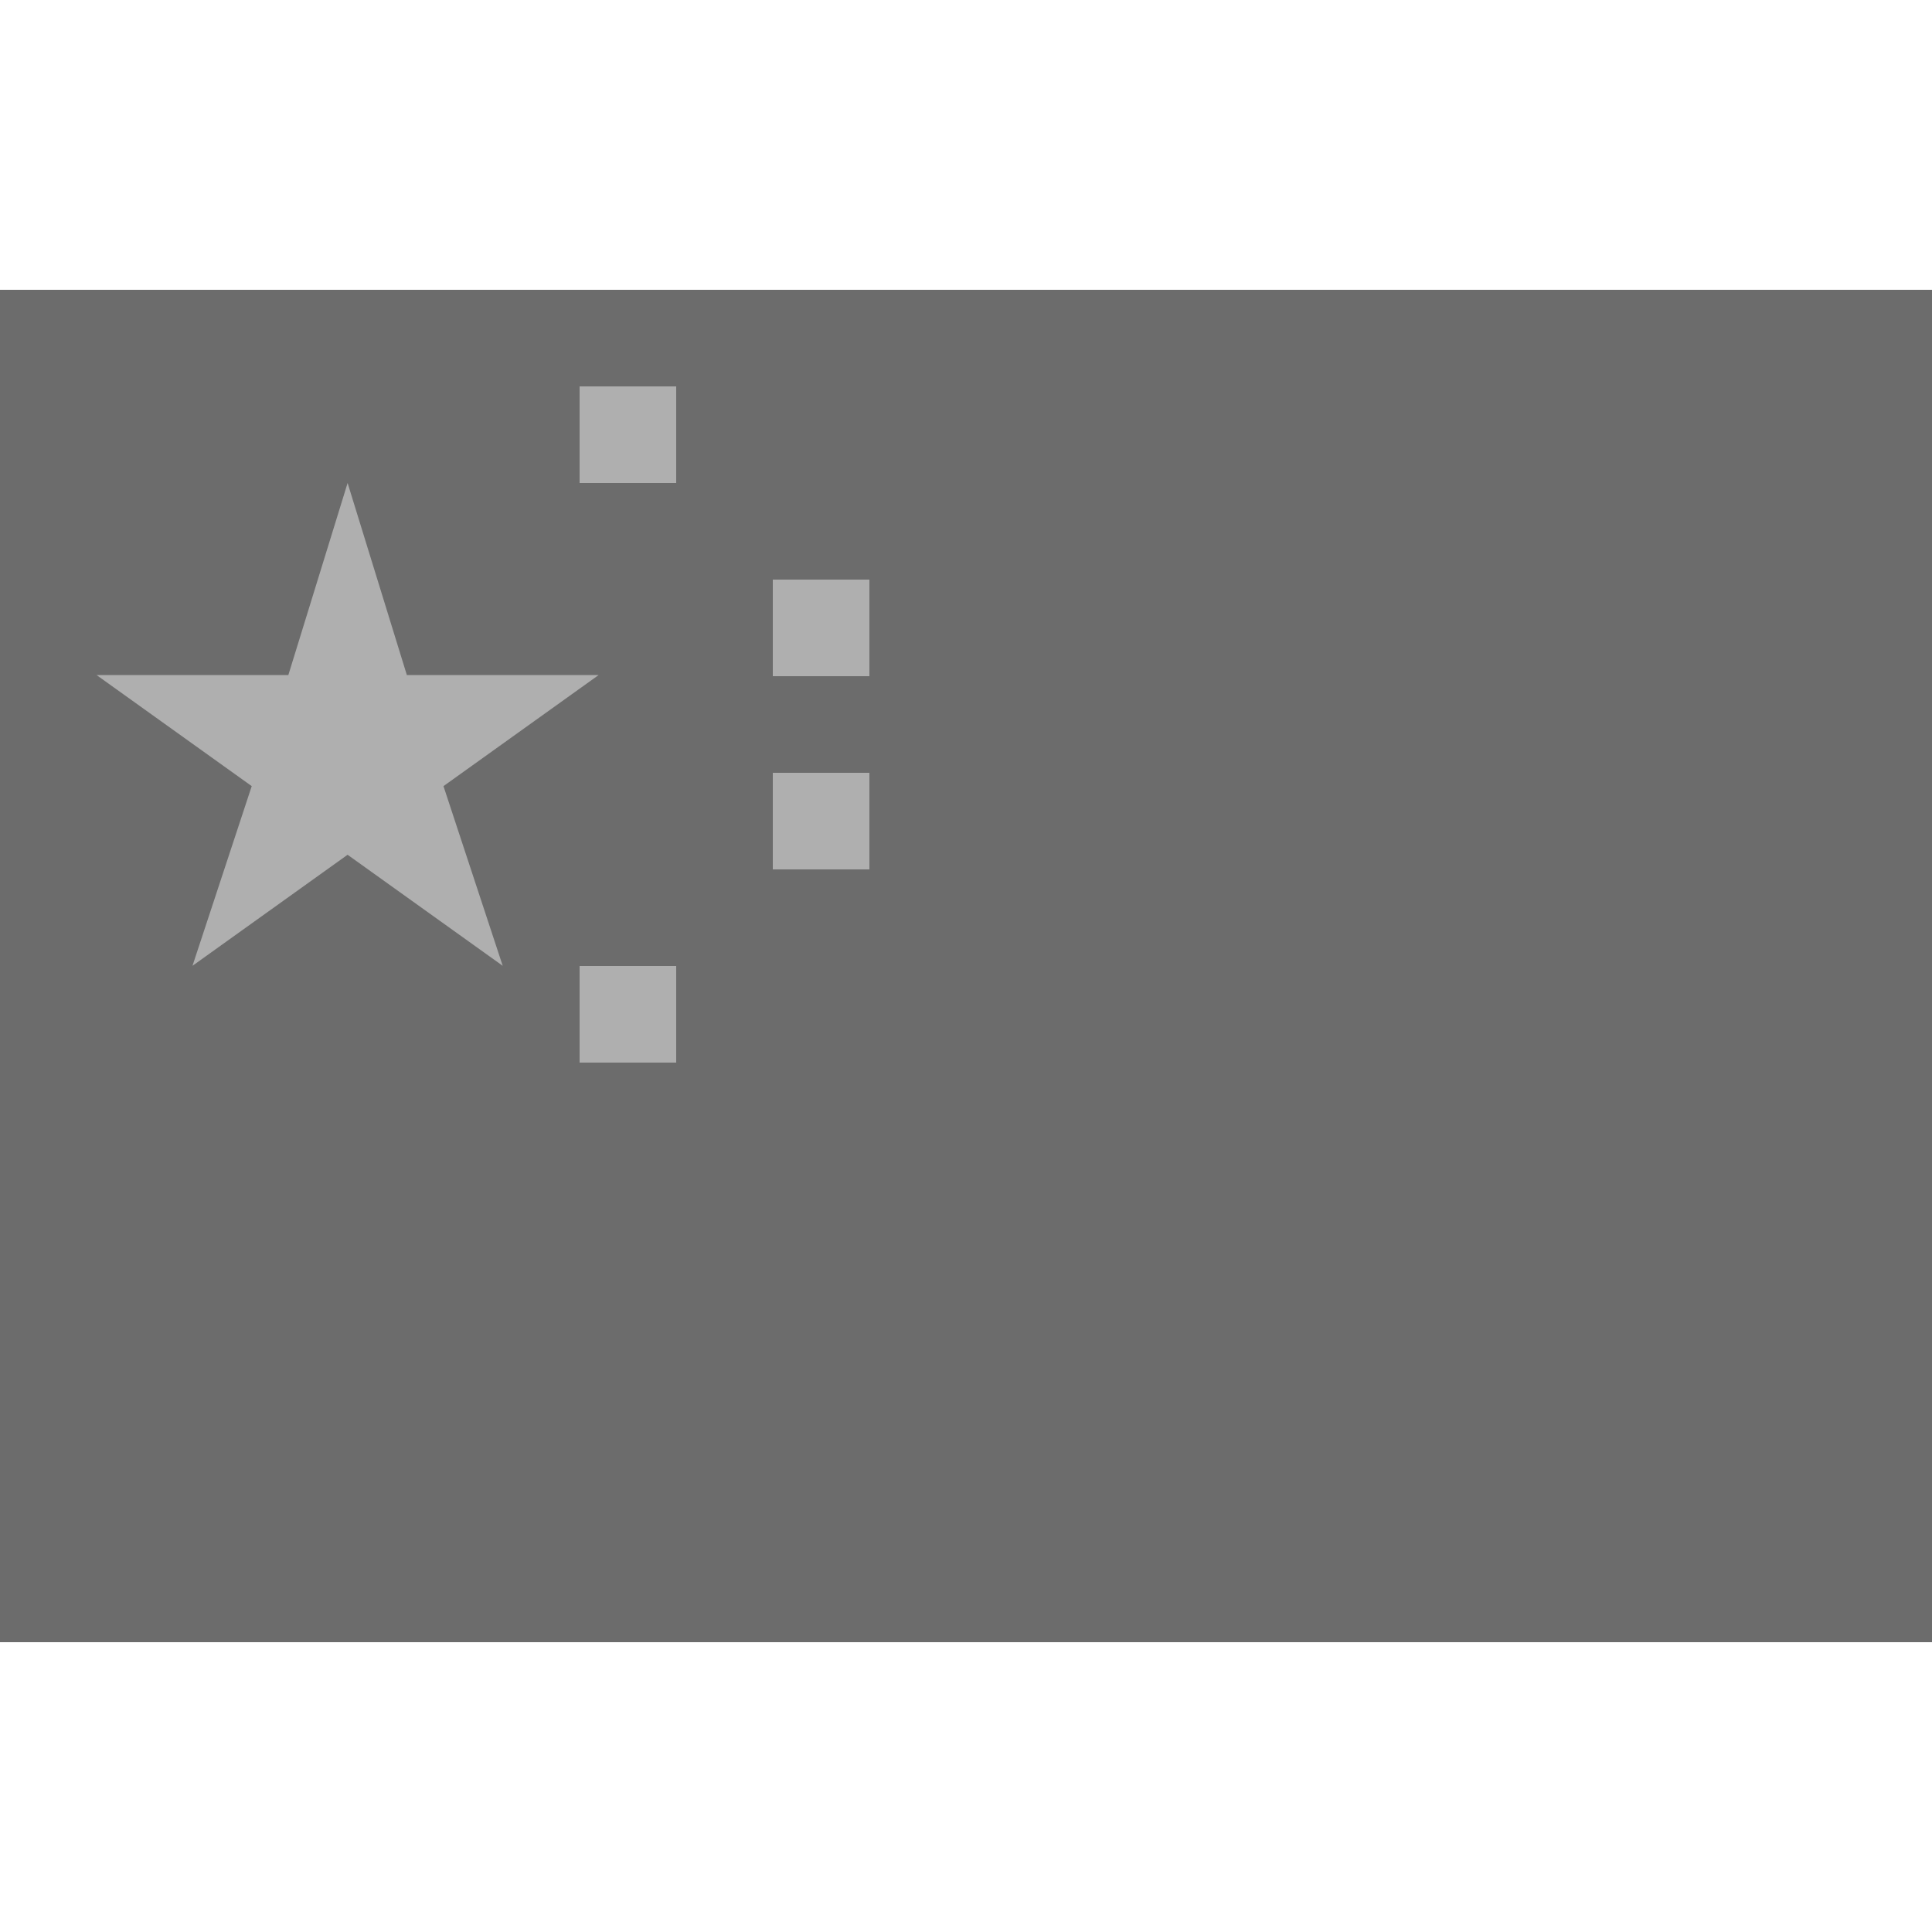
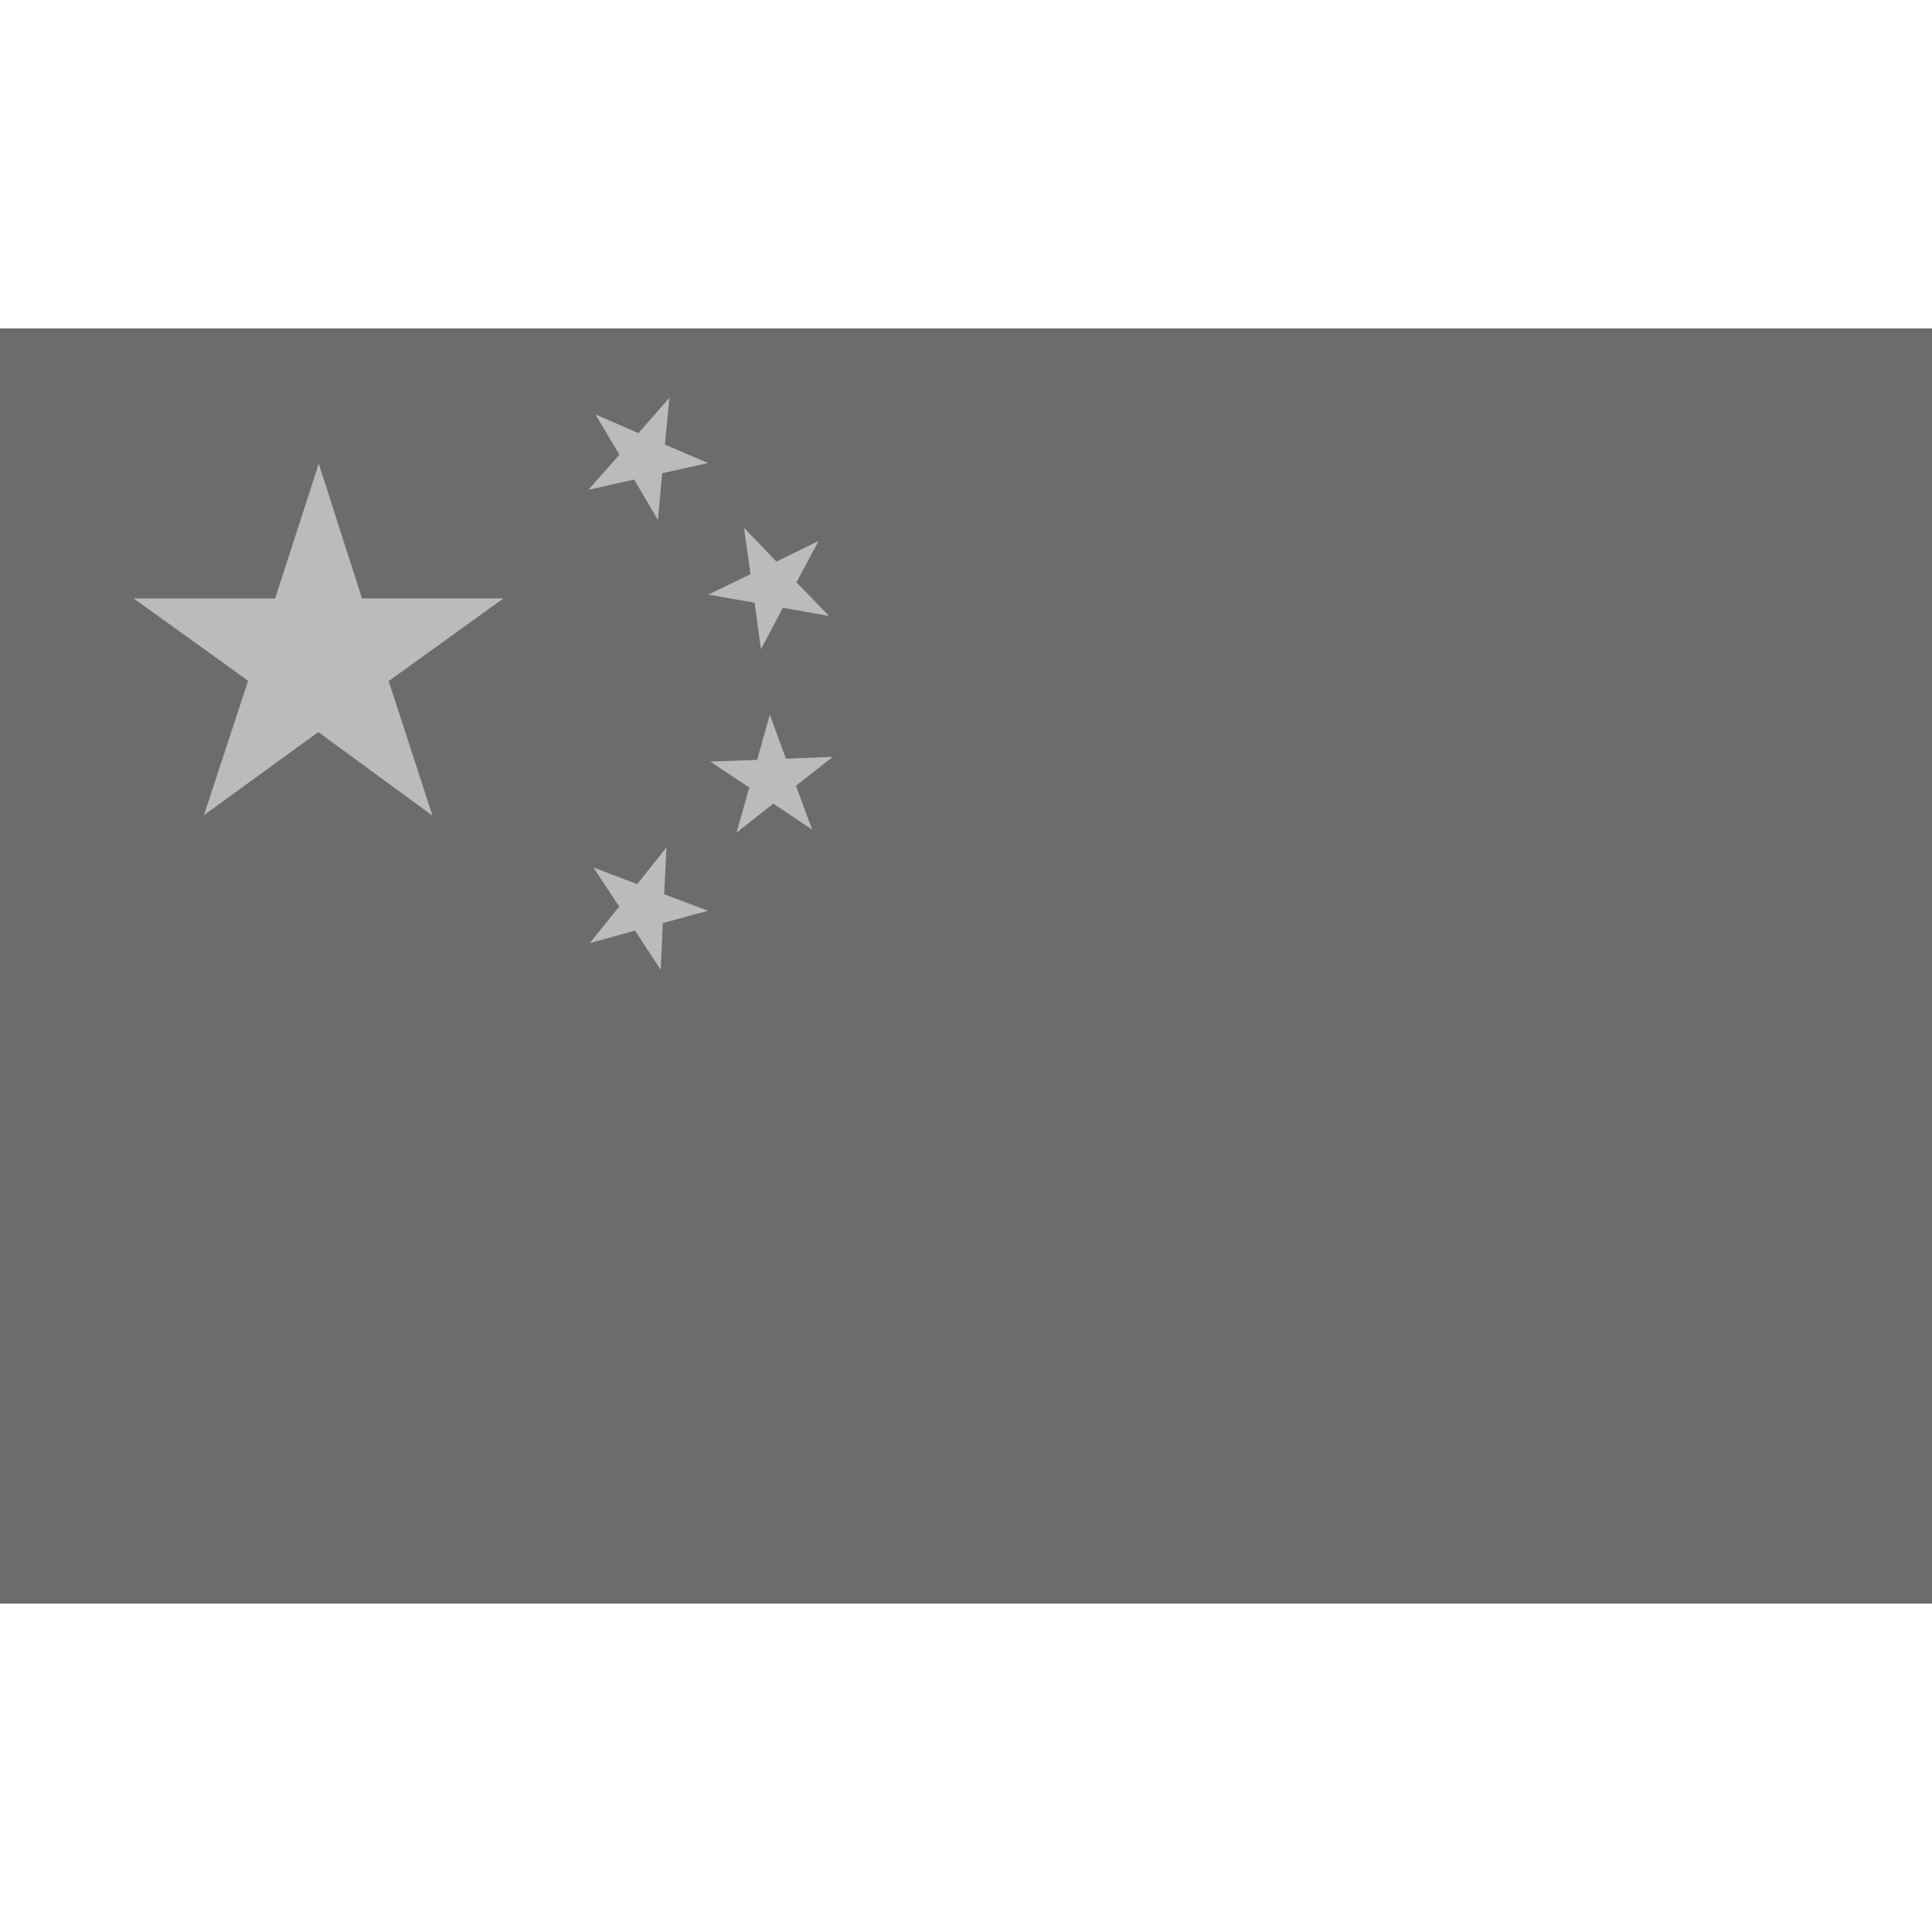
- <svg xmlns="http://www.w3.org/2000/svg" width="100" height="100" viewBox="0 0 100 100">
+ <svg xmlns="http://www.w3.org/2000/svg" id="country_china_locked" width="100" height="100" viewBox="0 0 100 100">
  <defs>
-     <style>.cls-1 {
+     <style>
+       .cls-1 {
        fill: #6c6c6c;
      }
+ 
      .cls-2 {
-         fill: #afafaf;
+         fill: #bbb;
        fill-rule: evenodd;
-       }</style>
+       }
+     </style>
  </defs>
-   <rect class="cls-1" y="15" width="100" height="70" />
-   <path class="cls-2" d="M17.992,25l3.067,9.942h9.924L22.954,40.69l3.066,9.3-8.029-5.748L9.963,49.99l3.066-9.3L5,34.942h9.924ZM30,50h5v5H30V50ZM40,40h5v5H40V40Zm0-10h5v5H40V30ZM30,20h5v5H30V20Z" />
+   <rect class="cls-1" y="17" width="100" height="66" />
+   <path id="Polygon_1" data-name="Polygon 1" class="cls-2" d="M22.383,42.217l-5.906-4.325-5.922,4.3,2.288-6.954L6.92,30.977H14.24L16.5,24l2.236,6.973h7.321l-5.939,4.278ZM34.054,26.912L32.821,24.82l-2.368.535,1.608-1.819L30.82,21.45l2.227,0.967,1.6-1.825-0.232,2.417,2.23,0.959-2.37.526ZM39.387,33.6l-0.332-2.405-2.392-.418,2.185-1.059-0.341-2.4,1.682,1.75L42.37,28l-1.145,2.141,1.689,1.744-2.39-.428Zm-1.266,9.5,0.664-2.335-2.021-1.345,2.426-.09,0.655-2.338,0.836,2.28,2.426-.1-1.91,1.5,0.844,2.276-2.016-1.353Zm-7.594,5.716,1.522-1.892L30.713,44.9l2.269,0.863,1.515-1.9-0.119,2.425L36.65,47.14l-2.343.636L34.2,50.2,32.868,48.17Z" />
</svg>
